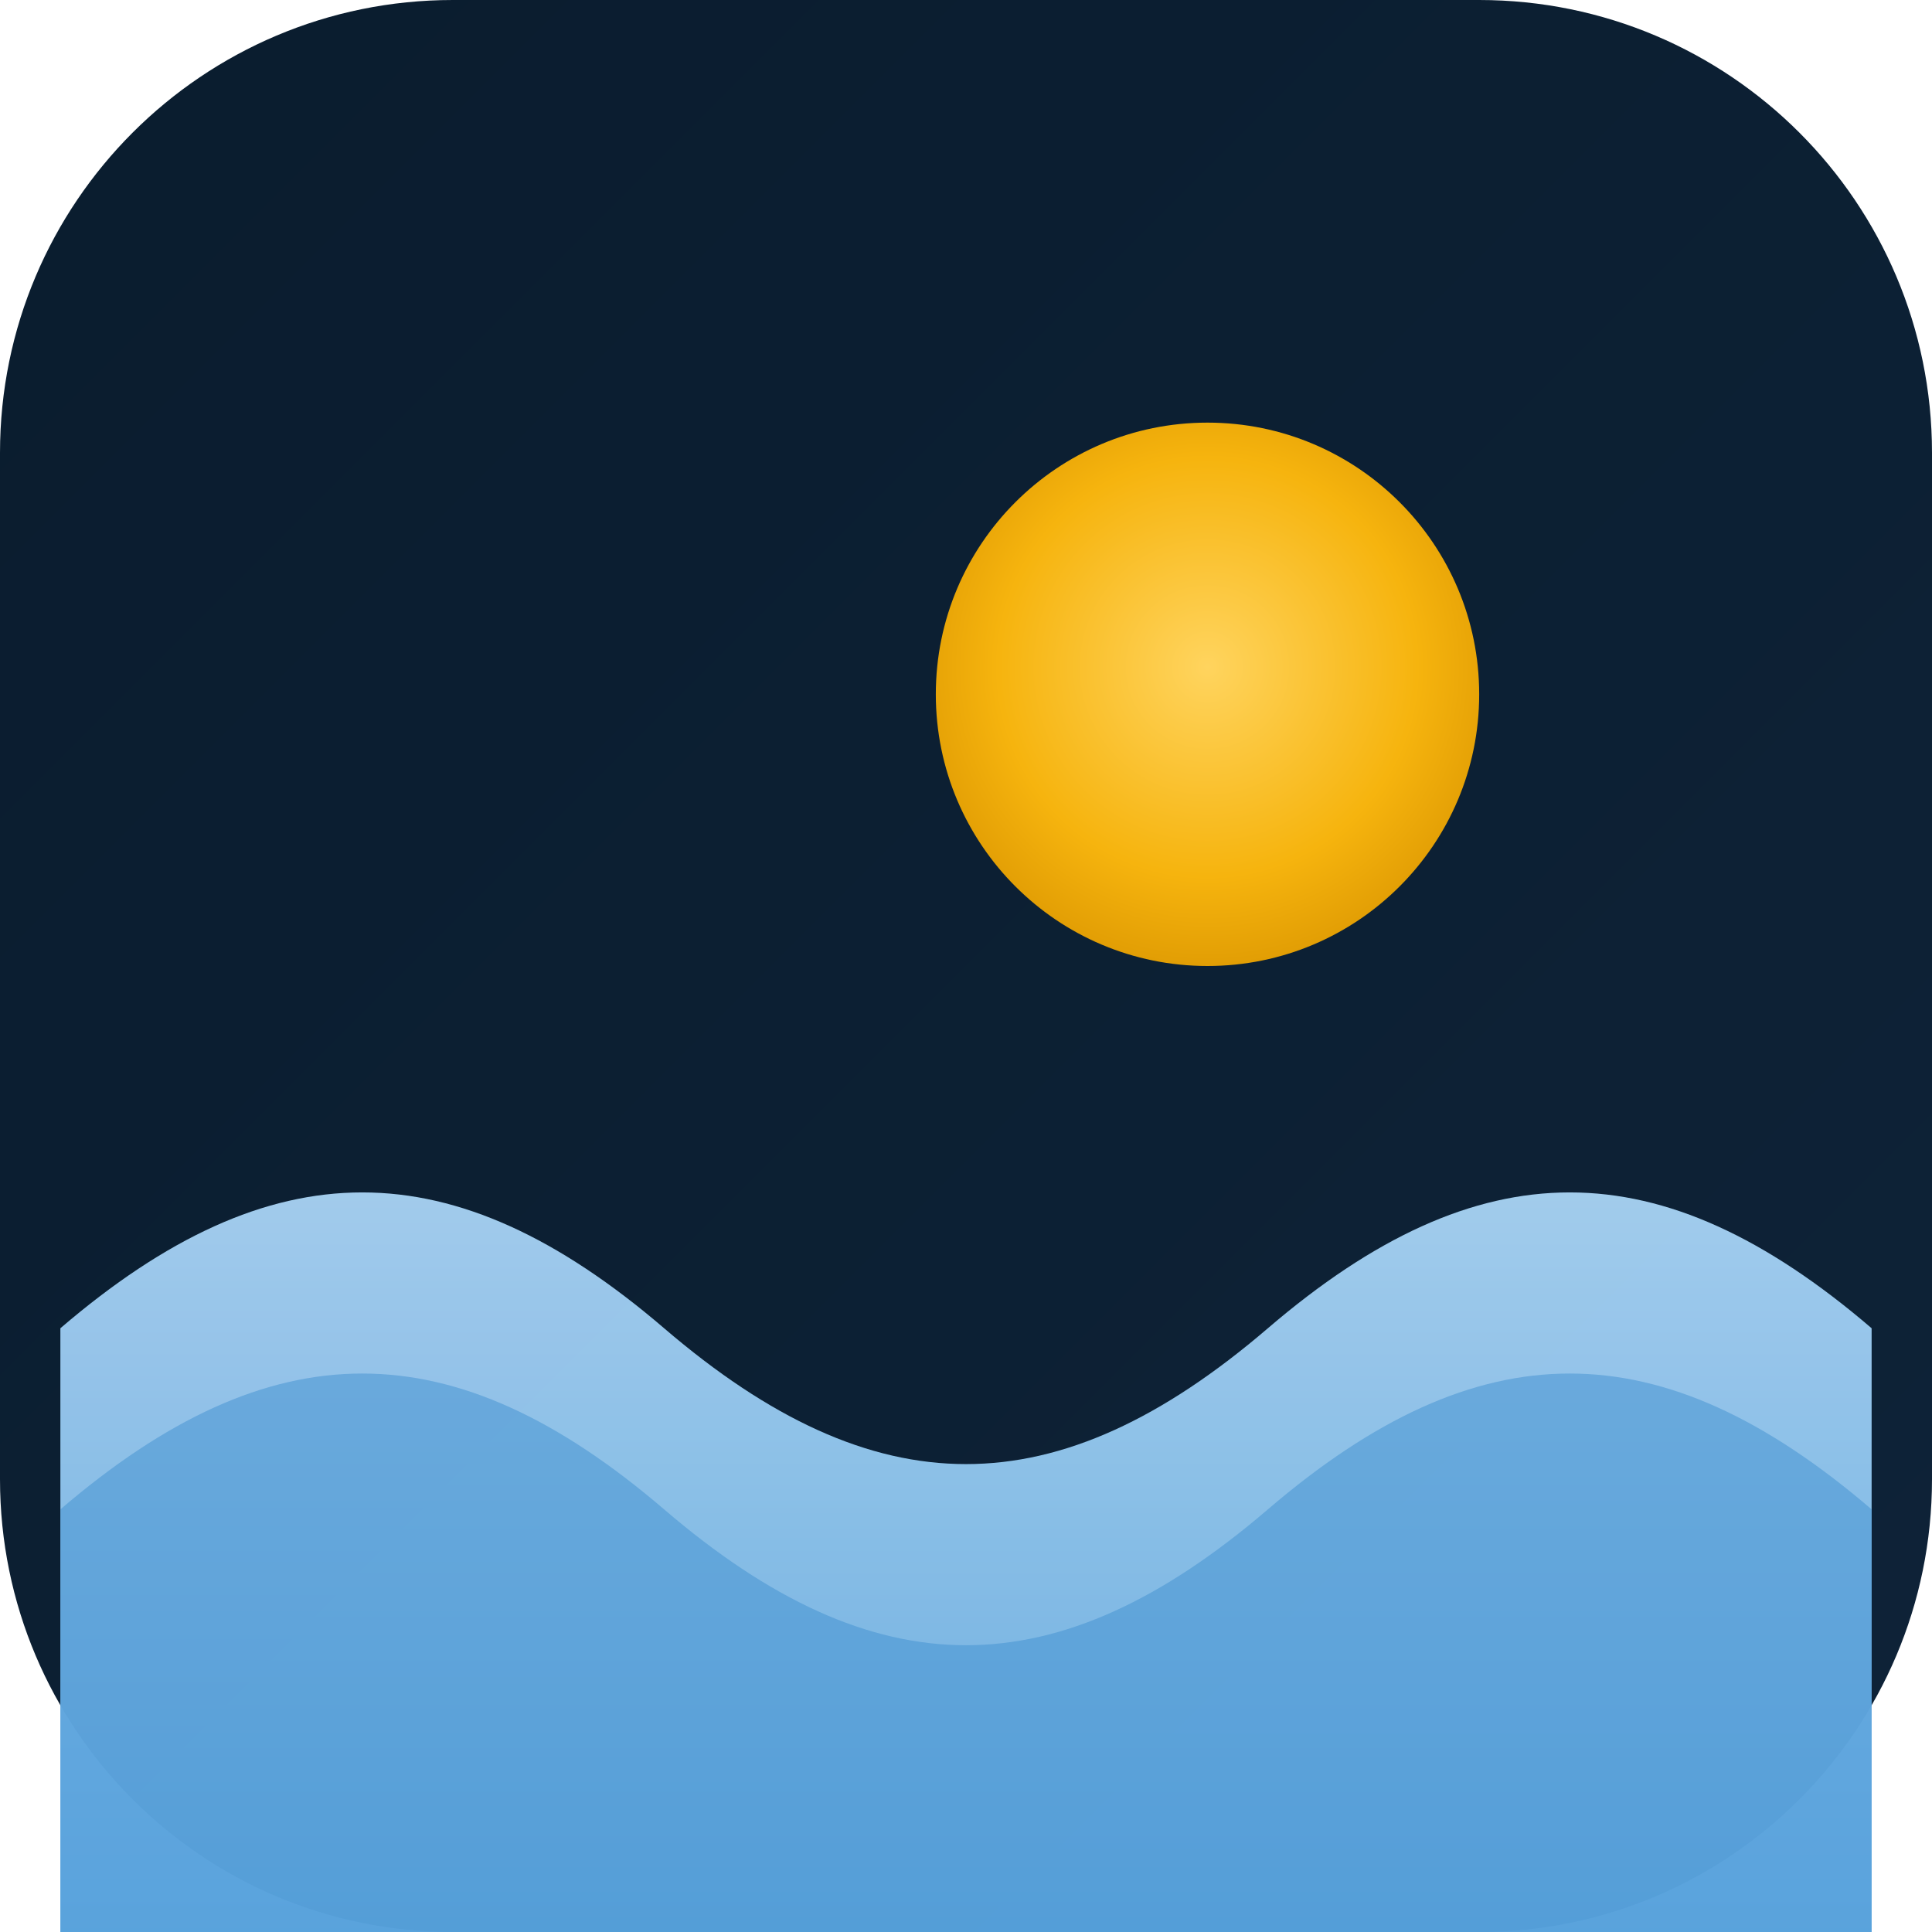
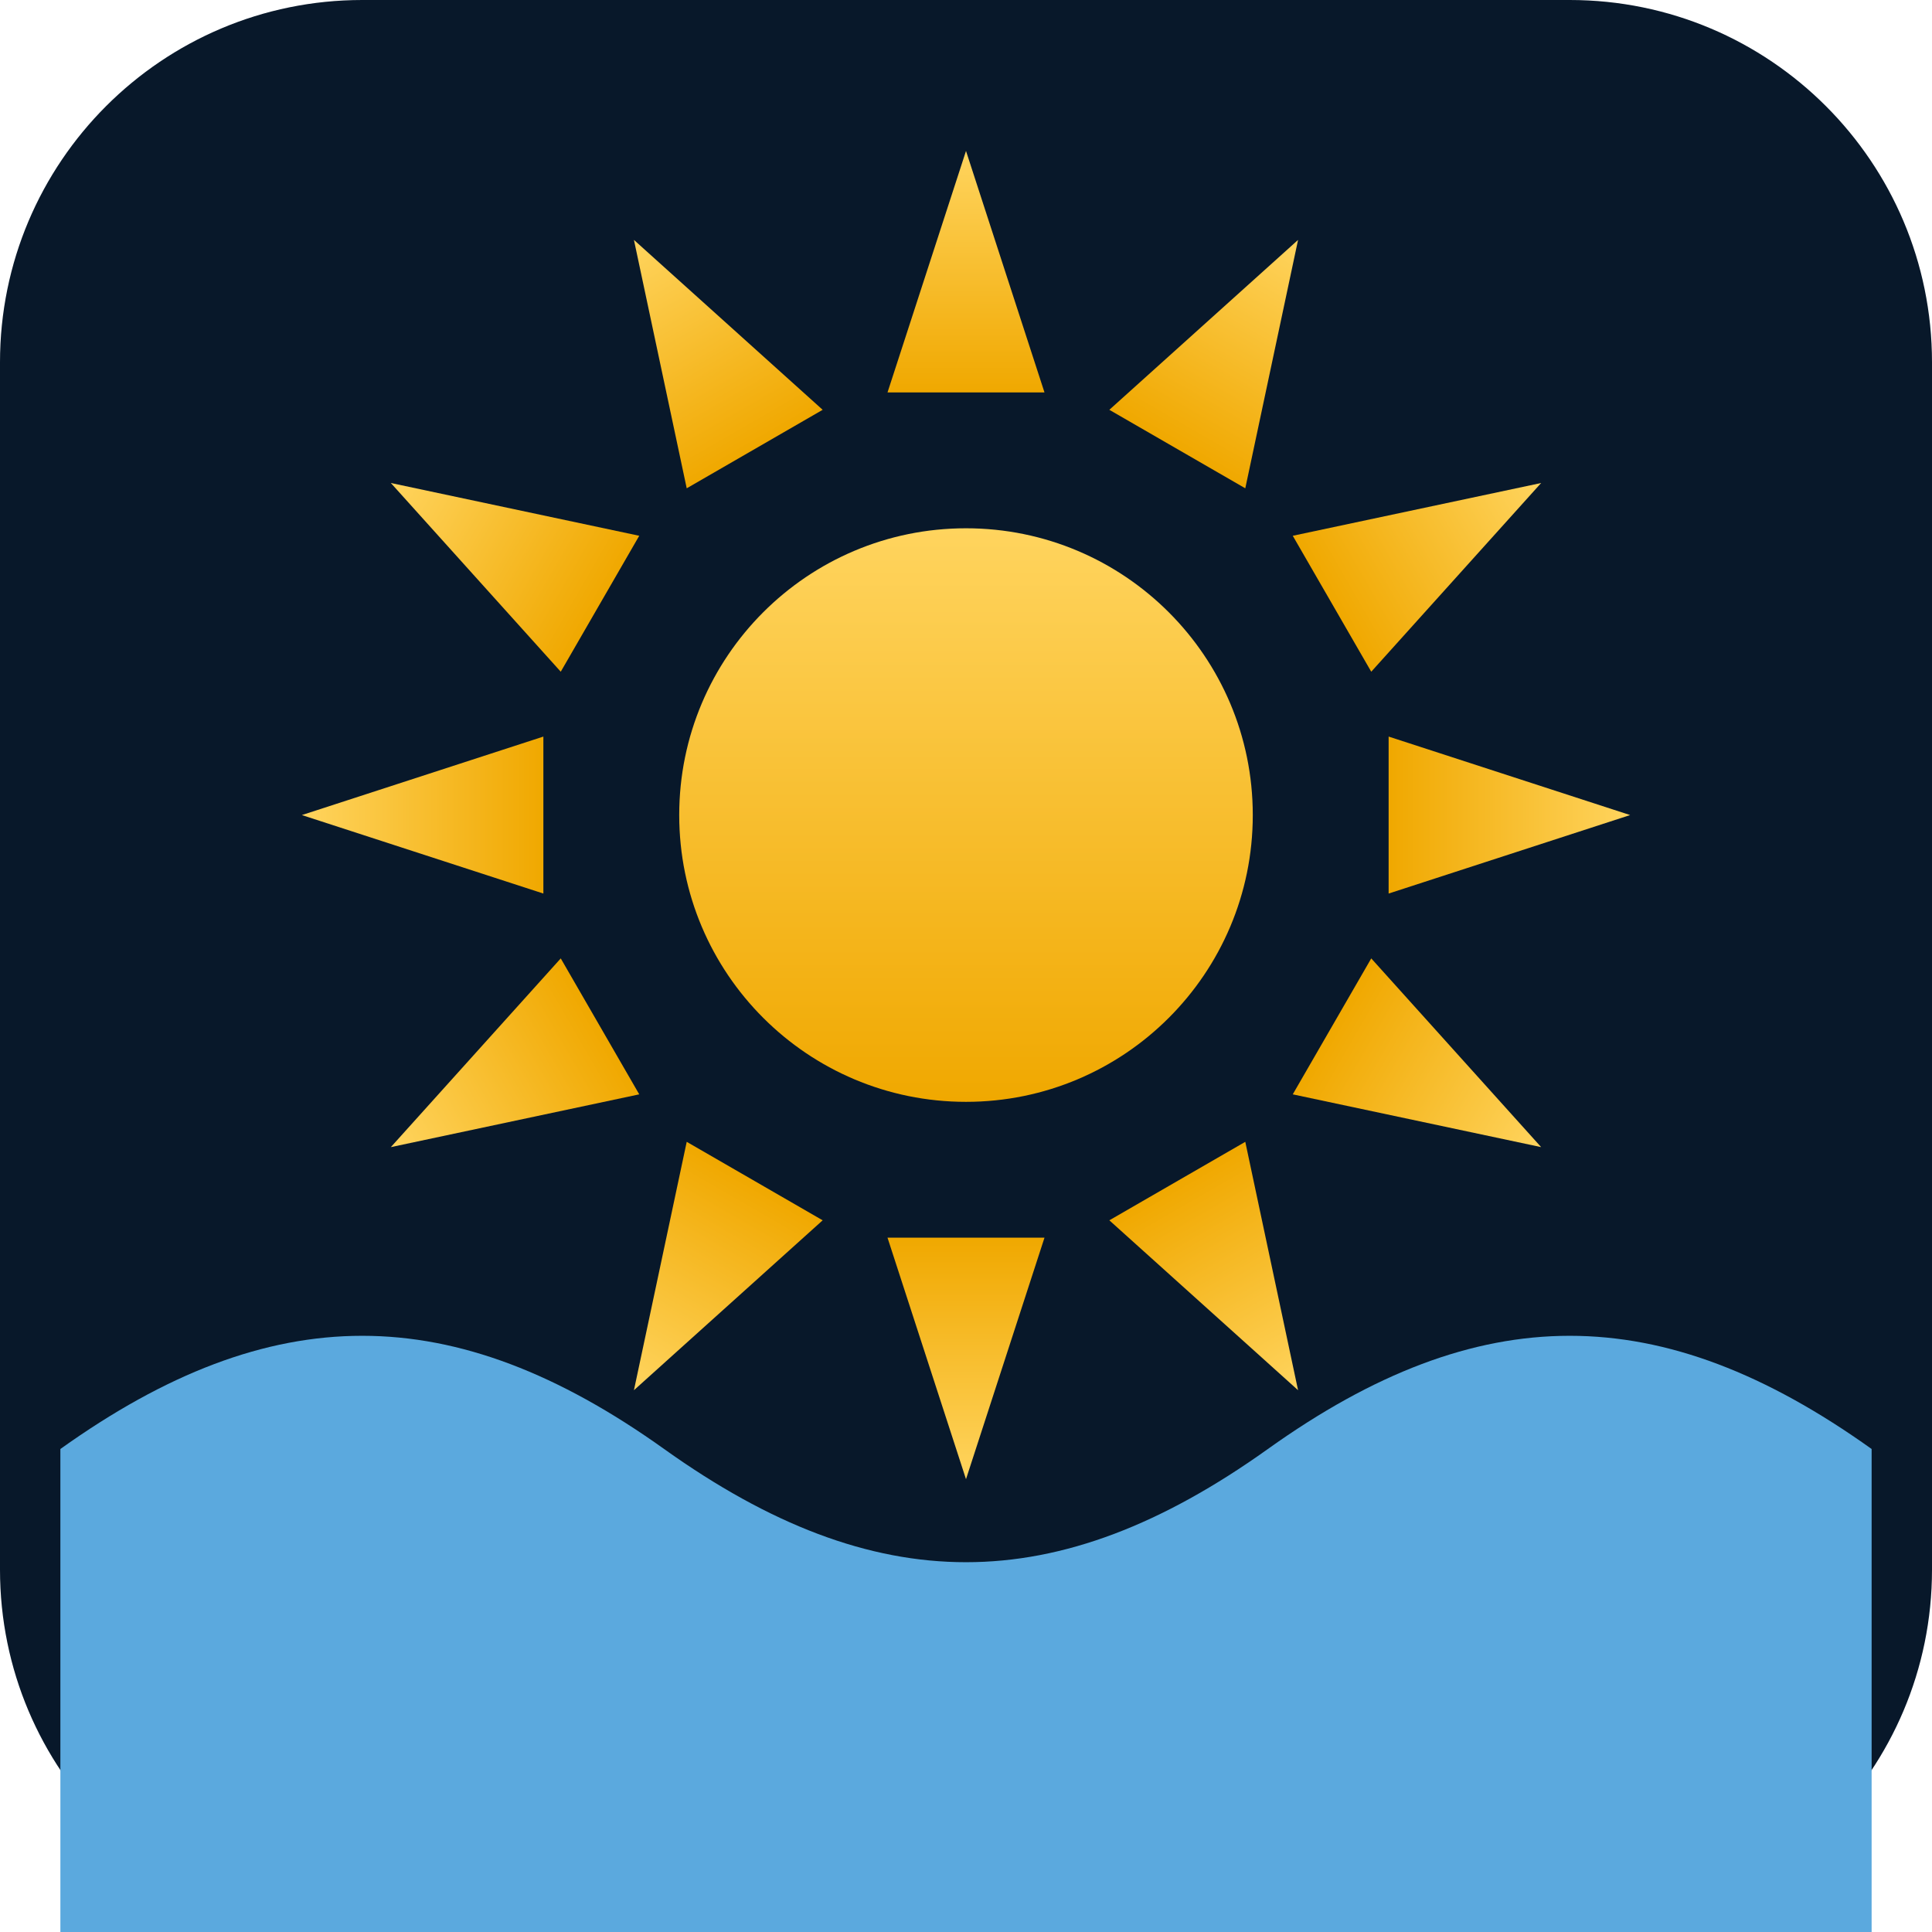
<svg xmlns="http://www.w3.org/2000/svg" viewBox="0 0 64 64" width="64" height="64">
  <defs>
-     <linearGradient id="bg" x1="0" y1="0" x2="1" y2="1">
-       <stop offset="0" stop-color="#0a1c2e" />
-       <stop offset="1" stop-color="#0e2338" />
-     </linearGradient>
-     <radialGradient id="sun" cx="0.5" cy="0.45" r="0.62">
+     <linearGradient id="sun" x1="0" y1="0" x2="0" y2="1">
      <stop offset="0" stop-color="#ffd45e" />
-       <stop offset="0.62" stop-color="#f6b40e" />
-       <stop offset="1" stop-color="#d99400" />
-     </radialGradient>
-     <linearGradient id="cool" x1="0" y1="0" x2="0" y2="1">
-       <stop offset="0" stop-color="#a9d4f5" />
-       <stop offset="1" stop-color="#6cb2e8" />
+       <stop offset="1" stop-color="#f0a800" />
    </linearGradient>
  </defs>
-   <rect width="64" height="64" rx="15" fill="url(#bg)" />
-   <circle cx="40" cy="23" r="9" fill="url(#sun)" />
-   <path d="M2 44c7-6 13-6 20 0s13 6 20 0 13-6 20 0v20H2z" fill="url(#cool)" opacity="0.95" />
-   <path d="M2 50c7-6 13-6 20 0s13 6 20 0 13-6 20 0v14H2z" fill="#3f8fd0" opacity="0.5" />
+   <rect width="64" height="64" rx="12" fill="#08182a" />
+   <g transform="translate(32 27)">
+     <g fill="url(#sun)">
+       <path d="M0 -22 L2.6 -14 L-2.6 -14 Z" />
+       <path d="M0 -22 L2.6 -14 L-2.6 -14 Z" transform="rotate(30)" />
+       <path d="M0 -22 L2.6 -14 L-2.6 -14 Z" transform="rotate(60)" />
+       <path d="M0 -22 L2.6 -14 L-2.6 -14 Z" transform="rotate(90)" />
+       <path d="M0 -22 L2.6 -14 L-2.6 -14 Z" transform="rotate(120)" />
+       <path d="M0 -22 L2.6 -14 L-2.6 -14 Z" transform="rotate(150)" />
+       <path d="M0 -22 L2.6 -14 L-2.6 -14 Z" transform="rotate(180)" />
+       <path d="M0 -22 L2.6 -14 L-2.6 -14 Z" transform="rotate(210)" />
+       <path d="M0 -22 L2.6 -14 L-2.6 -14 Z" transform="rotate(240)" />
+       <path d="M0 -22 L2.6 -14 L-2.6 -14 Z" transform="rotate(270)" />
+       <path d="M0 -22 L2.6 -14 L-2.6 -14 Z" transform="rotate(300)" />
+       <path d="M0 -22 L2.6 -14 L-2.6 -14 Z" transform="rotate(330)" />
+     </g>
+     <circle r="9.5" fill="url(#sun)" />
+   </g>
+   <path d="M2 48c7-5 13-5 20 0s13 5 20 0 13-5 20 0v16H2z" fill="#5ba9de" />
</svg>
